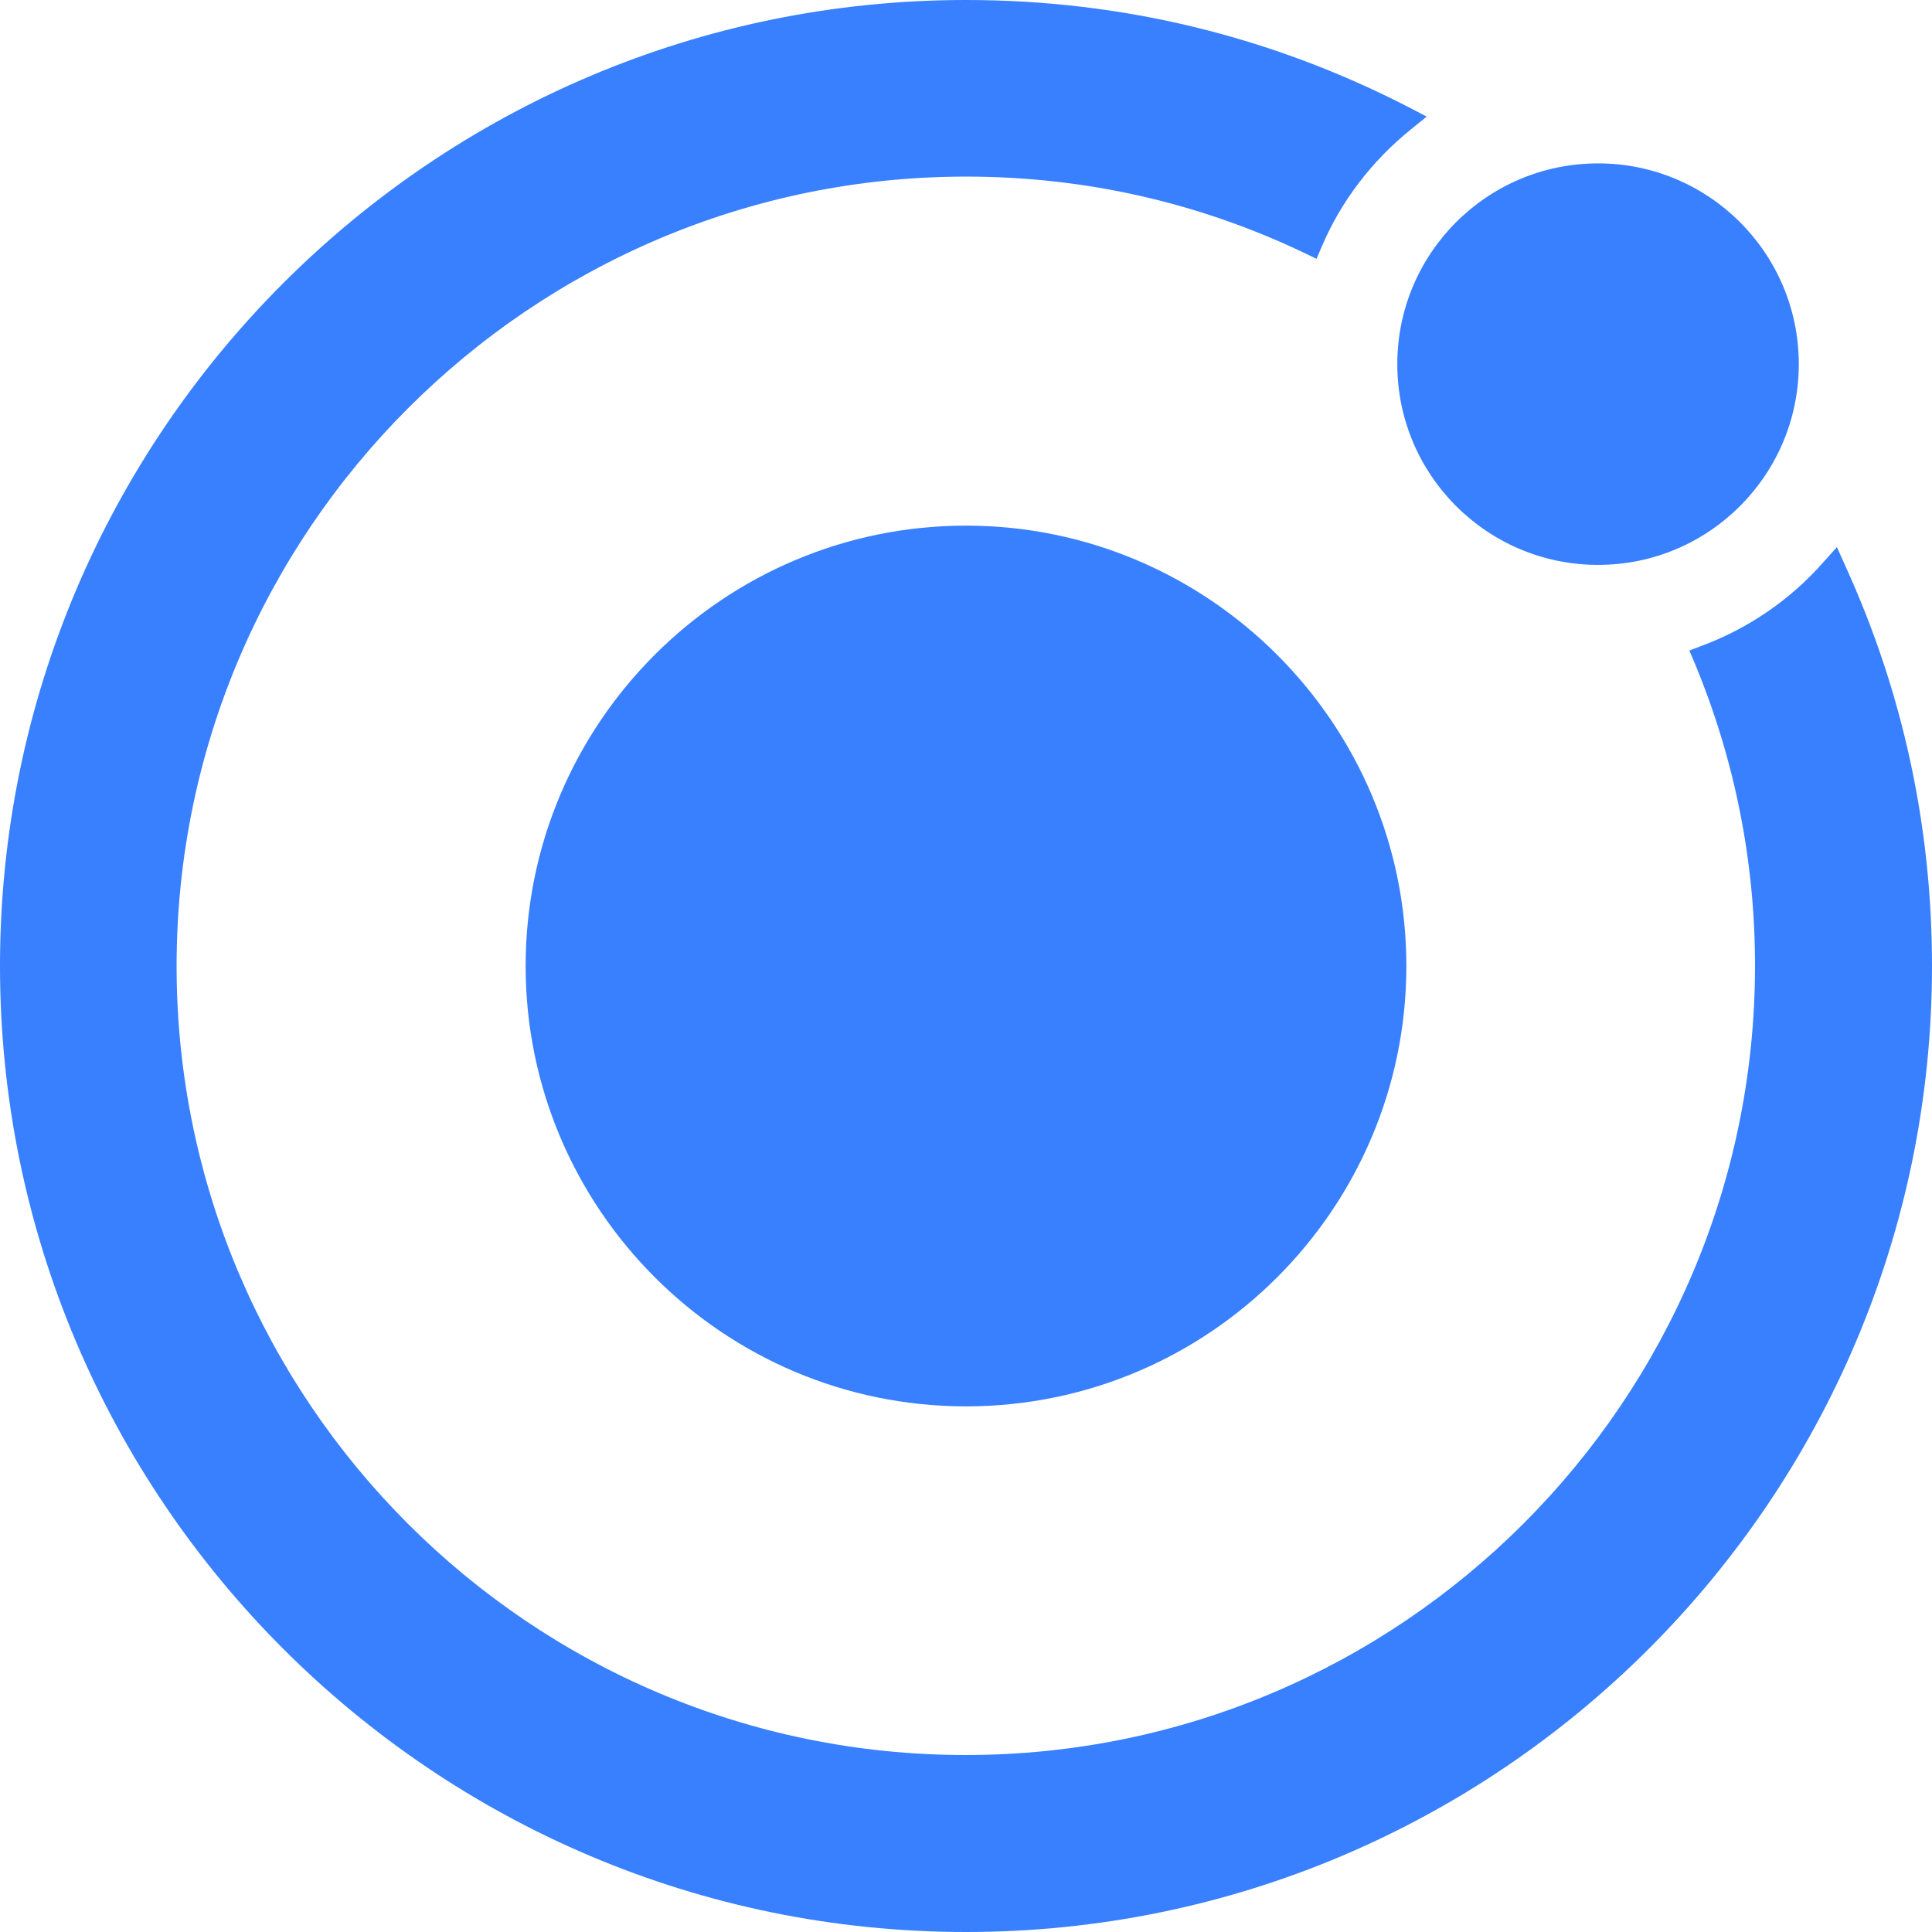
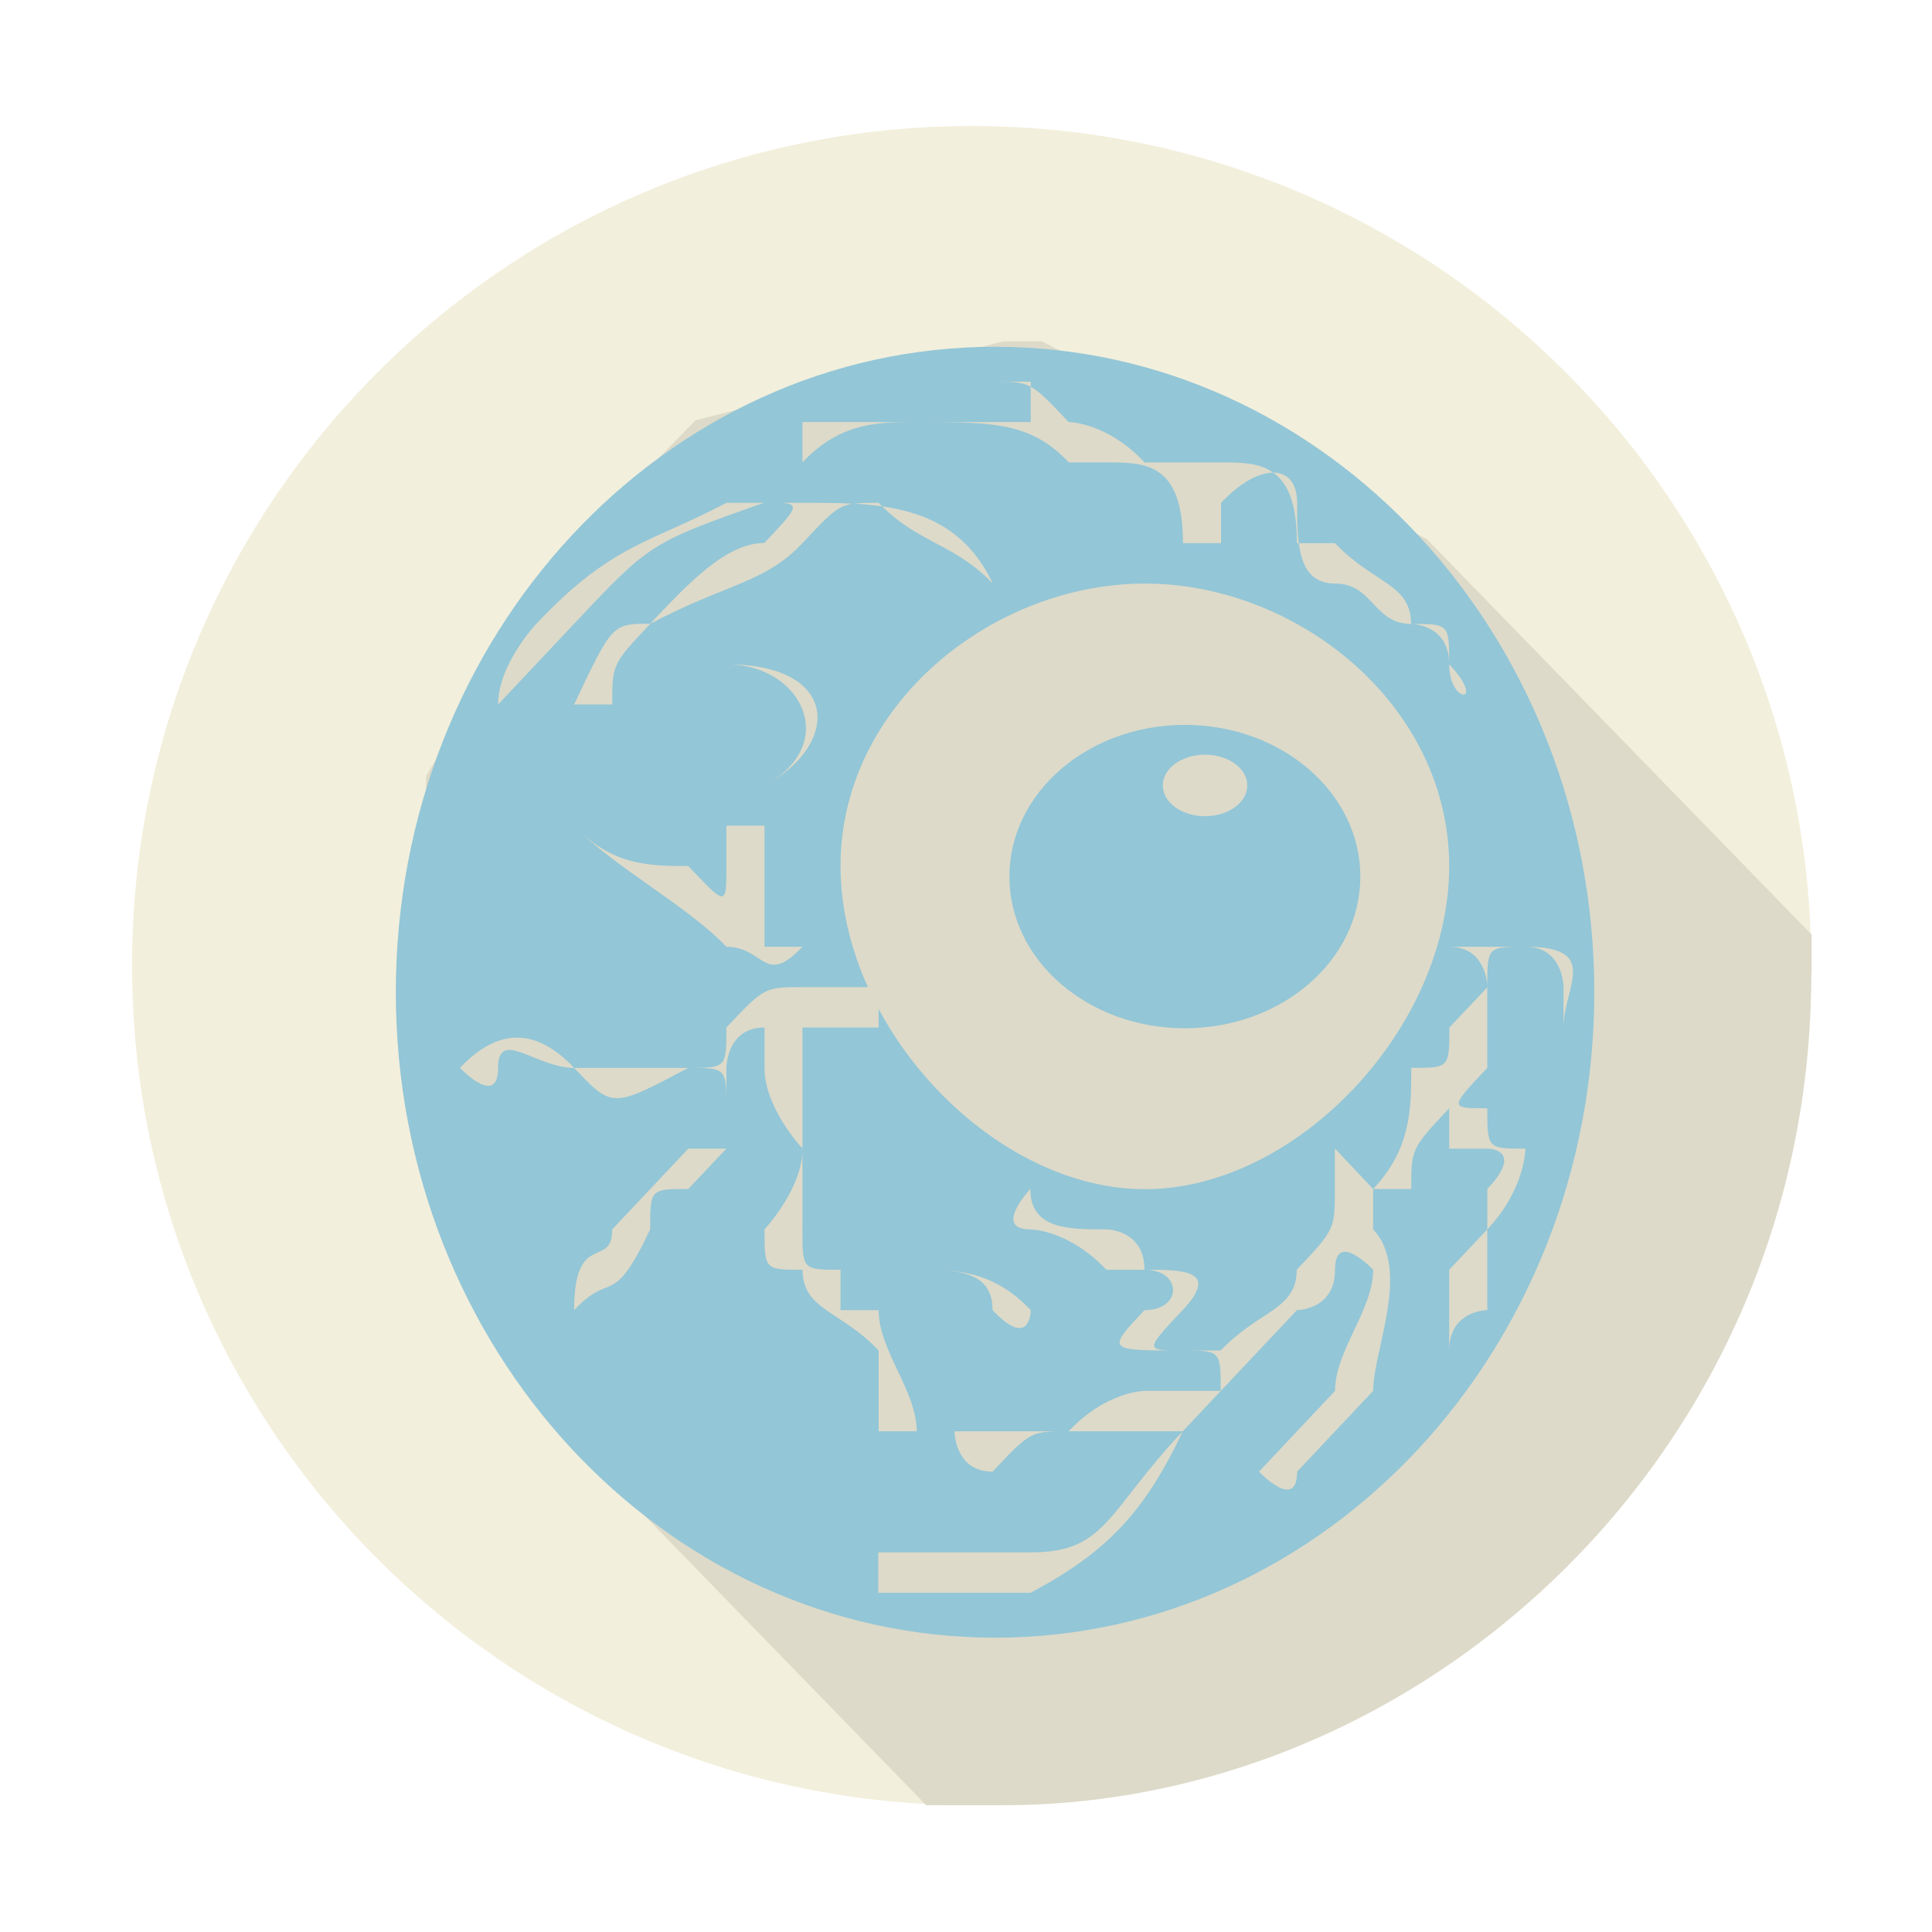
- <svg xmlns="http://www.w3.org/2000/svg" viewBox="0 0 512 512">
-   <path fill="#3880FF" d="M256 139.3c-64.3 0-116.7 52.3-116.7 116.7 0 64.3 52.3 116.7 116.7 116.7S372.7 320.3 372.7 256 320.3 139.3 256 139.3z" />
-   <circle fill="#3880FF" cx="423.5" cy="96.5" r="53.2" />
-   <path fill="#3880FF" d="M489 149.9l-2.2-4.9-3.6 4c-8.7 9.9-19.8 17.5-32.1 22.1l-3.4 1.3 1.4 3.3c10.6 25.5 16 52.5 16 80.2 0 115.3-93.8 209.2-209.2 209.2S46.8 371.3 46.8 256 140.7 46.8 256 46.8c31.3 0 61.5 6.8 89.6 20.2l3.3 1.6 1.4-3.3c5.1-12 13.3-22.7 23.6-31l4.2-3.4-4.8-2.5C336.8 9.6 297.3 0 256 0 114.8 0 0 114.8 0 256s114.8 256 256 256 256-114.8 256-256c0-36.9-7.7-72.6-23-106.1z" />
+ <svg xmlns="http://www.w3.org/2000/svg" t="1570543367146" class="icon" viewBox="0 0 1024 1024" version="1.1" p-id="1145" width="200" height="200">
+   <defs>
+     <style type="text/css" />
+   </defs>
+   <path d="M515 511.8m-445 0a445 445 0 1 0 890 0 445 445 0 1 0-890 0Z" fill="#F2EFDC" p-id="1146" />
+   <path d="M960 516.4c0 251.6-204 440.4-428.3 440.4h-40.8L287 747.1c-37.6-43.2 0-21 0-21l-61.2-167.8V411.5L287 306.7l81.6-83.9 163.2-41.9h20.4l81.6 41.9 122.4 62.9 204 209.7v21h-0.2z" fill="#DDDAC9" p-id="1147" />
+   <path d="M527.4 183.8C352 183.8 209.8 337 209.8 525.9S352.1 868 527.4 868 845 714.8 845 525.9 702.8 183.8 527.4 183.8z m-102.1 39.9h121V205c-5-2.7-10.1-2.7-20.2-2.7h20.2v2.7c5 2.7 10.1 8 20.1 18.7 0 0 20.2 0 40.3 21.4h40.4c10.1 0 20.2 0 27.7 5.4 7.6 0 12.7 5.3 12.7 16 0 7.4 0 14.9 0.9 21.4h19.2c20.2 21.4 40.3 21.4 40.3 42.8h0.1c20.1 0 20.1 0 20.1 21.4 20.2 21.4 0 21.4 0 0S748 330.7 748 330.7h-0.1c-20.1-0.1-20.1-21.4-40.2-21.4-13.1 0-17.7-9.1-19.3-21.4h-1c0-21.4-5-32.1-12.6-37.4-7.6 0-17.6 5.4-27.6 16v21.4H627c0-42.8-20.2-42.8-40.3-42.8h-20.2c-20.2-21.4-40.3-21.4-80.7-21.4-20.2 0-40.3 0-60.5 21.4v-21.4z m-141.1 107c40.3-42.8 60.5-42.8 100.8-64.2h40.3c9.1 0 18.2 0 27.1 0.5 3.4-0.5 7.5-0.5 13.3-0.5 0.6 0.7 1.3 1.3 1.9 1.9 24.3 3.5 45.6 13.3 58.6 40.9-19.6-20.7-39-21.4-58.6-40.9-4.9-0.7-10-1.2-15.2-1.5-8.6 1.2-12.7 5.6-27 20.9-20.1 21.4-40.3 21.4-80.7 42.8-20.2 21.4-20.2 21.4-20.2 42.8h-20.2c20.2-42.8 20.2-42.8 40.3-42.8 20.2-21.4 40.3-42.8 60.5-42.8 20.2-21.4 20.2-21.4 0-21.4-60.5 21.4-60.5 21.4-100.8 64.2-20.2 21.4-20.2 21.4-40.3 42.8 0-21.3 20.2-42.7 20.2-42.7zM385 352.1c60.5 0 60.5 42.8 20.2 64.2 40.3-21.5 20.1-64.2-20.2-64.2z m0 106.9v-21.4h20.2V501.8H425.3c-20.2 21.4-20.2 0-40.3 0-20.2-21.4-60.5-42.8-80.7-64.2 20.2 21.4 40.3 21.4 60.5 21.4 20.2 21.4 20.2 21.4 20.2 0z m0 149.8s-0.1 0.1-20.2 21.4c-20.2 0-20.2 0-20.2 21.4-20.2 42.8-20.2 21.4-40.3 42.8 0-42.8 20.2-21.4 20.2-42.8 20.2-21.4 20.2-21.4 40.3-42.8H385z m40.4 64.2c-20.2 0-20.2 0-20.2-21.4 0 0 18.6-19.8 20.1-40.3v-2.5-0.1c-1.5-1.6-20.1-22.1-20.1-42.7v-21.4C385 544.6 385 566 385 566v21.4c0-21.4 0-21.4-20.2-21.4-40.3 21.4-40.3 21.4-60.5 0-20.2 0-40.3-21.4-40.3 0s-20.2 0-20.2 0c20.2-21.4 40.3-21.4 60.5 0h60.5c20.2 0 20.2 0 20.2-21.4 20.2-21.4 20.2-21.4 40.3-21.4H460c-9.2-20.5-14.5-42.3-14.5-64.2 0-85.6 80.7-149.7 161.3-149.7 80.7 0 161.3 64.2 161.3 149.8s-80.7 171.2-161.3 171.2c-56 0-112.1-41.4-141.1-95.5v9.8h-40.4v64.1l0.1 0.1c0 0.8 0 1.7-0.1 2.5v40.3c0 21.4 0 21.4 20.2 21.4v21.4h20.2c0 21.4 20.2 42.8 20.2 64.2h-20.2v-42.8c-20.2-21.4-40.3-21.4-40.3-42.8z m120.9 21.4s0 21.4-20.2 0c0-21.4-20.2-21.4-40.3-21.4 20.1 0 40.3 0 60.5 21.4z m262.2-192.6c-19.8 0-20.2 0-20.2 20.2 0.1 0.8 0.1 1.2 0.1 1.2l-0.1 0.1V566c-20.2 21.4-20.2 21.4 0 21.4 0 21.4 0 21.4 20.2 21.4 0 0 0 21.4-20.2 42.8v42.8s-20.2 0-20.2 21.4v-21.4V673l20.2-21.4v-21.4c20.2-21.4 0-21.4 0-21.4h-20.2v-21.4C748 608.8 748 608.8 748 630.2h-20.2v21.4c20.2 21.4 0 64.2 0 85.6-20.2 21.4-20.2 21.4-40.3 42.8 0 21.4-20.2 0-20.2 0 20.2-21.4 20.2-21.4 40.3-42.8 0-21.4 20.2-42.8 20.2-64.2 0 0-20.2-21.4-20.2 0s-20.2 21.4-20.2 21.4c-20.2 21.4-40.3 42.8-60.5 64.2-20.2 42.8-40.3 64.2-80.7 85.6h-80.7v-21.4h80.7c40.4 0 40.3-21.4 80.7-64.2h-20.2-40.3c-20.1 0-20.2 0-40.3 21.4-20.2 0-20.2-21.4-20.2-21.4h60.5c20.2-21.4 40.3-21.4 40.3-21.4H647c0-21.4 0-21.4-20.2-21.4-40.3 0-40.3 0-20.2-21.4 20.2 0 20.2-21.4 0-21.4h-20.2c-20.2-21.4-40.3-21.4-40.3-21.4-20.2 0 0-21.4 0-21.4 0 21.4 20.2 21.4 40.3 21.4 0 0 20.2 0 20.2 21.4 20.2 0 40.3 0 20.2 21.4s-20.2 21.4 0 21.4H647c20.2-21.4 40.3-21.4 40.3-42.8 20.2-21.4 20.2-21.4 20.2-42.8v-21.4h0.1l20.2 21.4C748 608.8 748 587.4 748 566c20.2 0 20.2 0 20.2-21.4l20.1-21.3v-0.1-1.2c-0.4-4.5-2.9-20.2-20.2-20.2h40.4c40.3 0 20.2 21.4 20.2 42.8v-21.4s0-21.4-20.2-21.4z" fill="#93C6D7" p-id="1148" />
+   <path d="M535 464.6a93 80.4 0 1 0 186 0 93 80.4 0 1 0-186 0Z" fill="#93C6D7" p-id="1149" />
+   <path d="M616.3 416.3a22.4 16.3 0 1 0 44.8 0 22.4 16.3 0 1 0-44.8 0Z" fill="#DDDAC9" p-id="1150" />
</svg>
